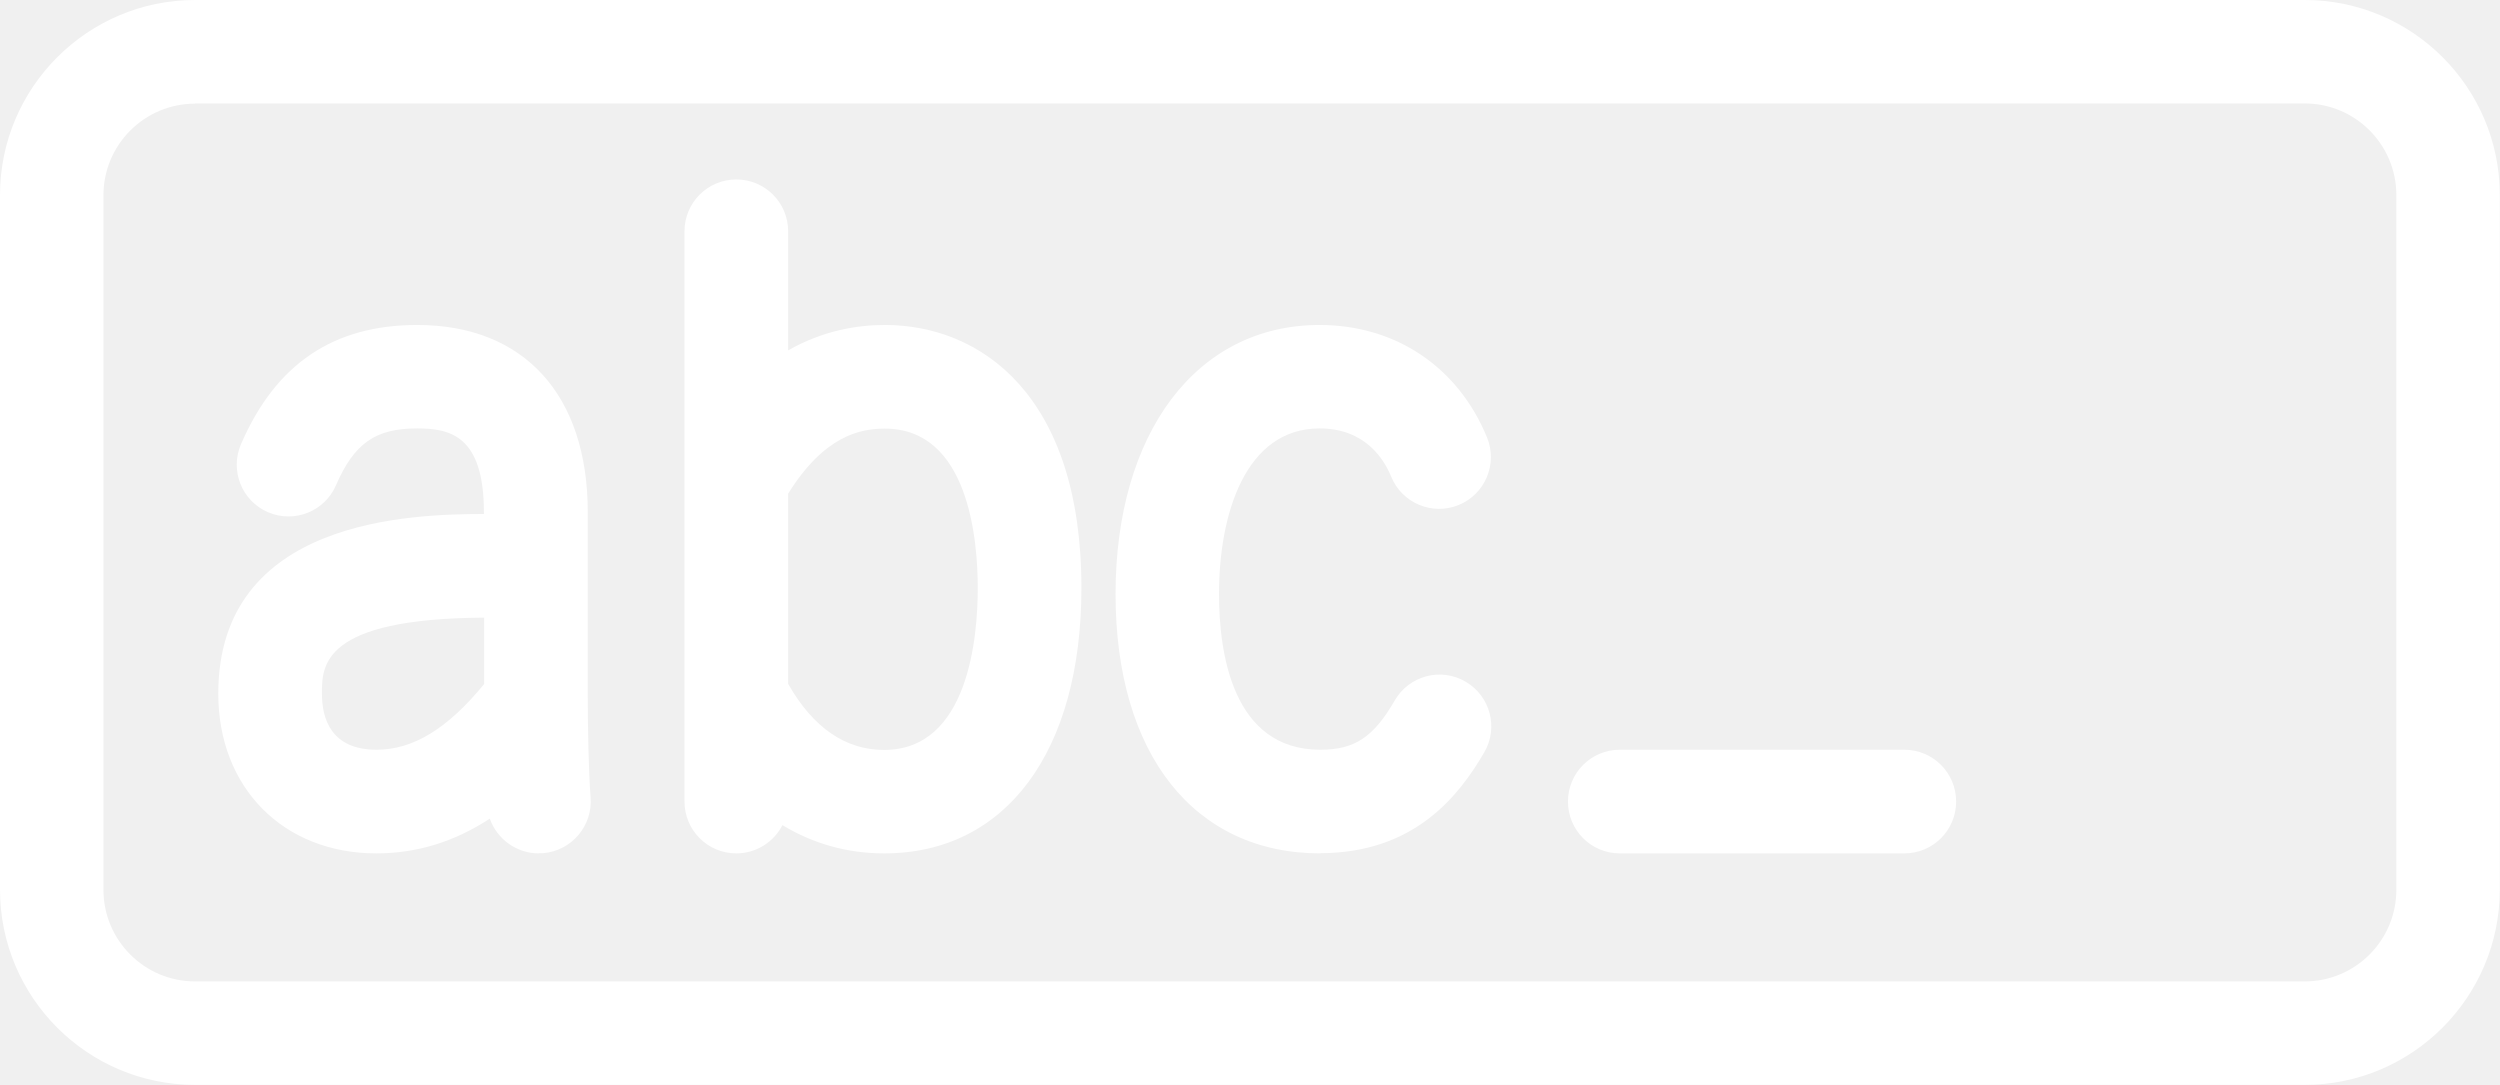
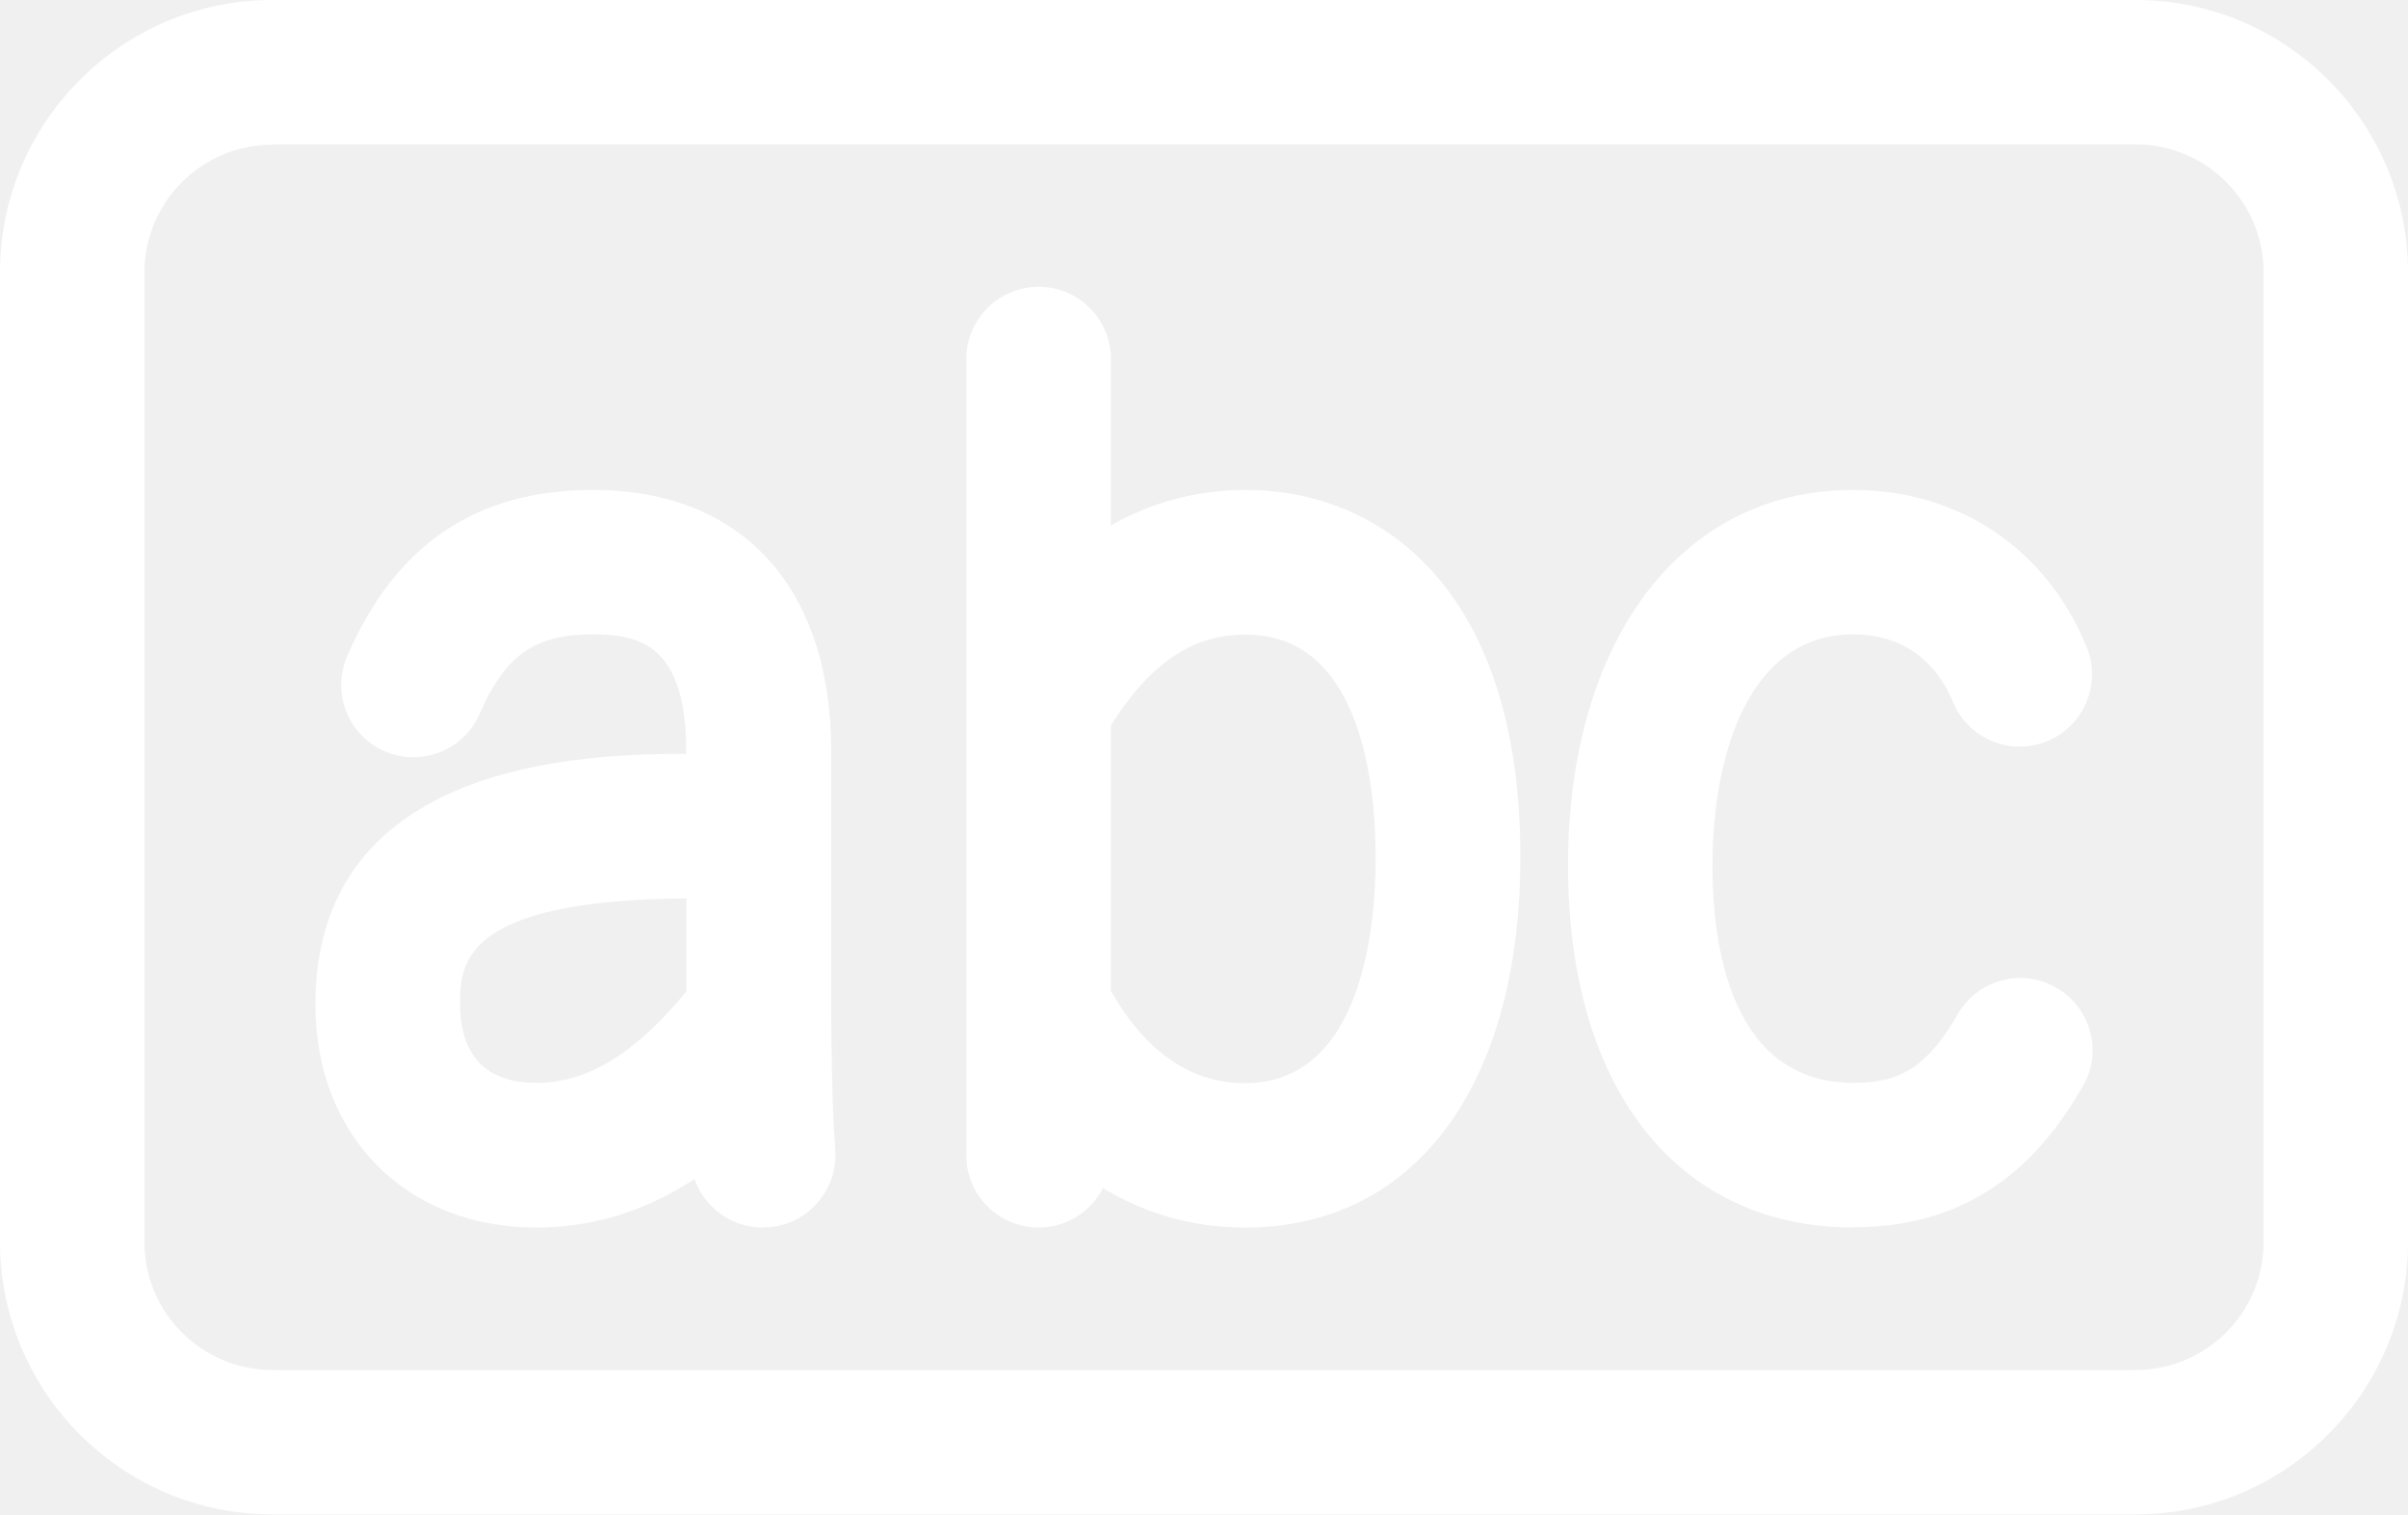
- <svg xmlns="http://www.w3.org/2000/svg" id="Layer_1" version="1.1" viewBox="0 0 123.01 53.38">
-   <defs>
-     <style>
-       .st0 {
-         fill: #fff;
-       }
-     </style>
-   </defs>
-   <path class="st0" d="M113.41,53.38H9.6c-5.3,0-9.6-4.31-9.6-9.61V9.6C0,4.31,4.31,0,9.6,0h103.8c5.3,0,9.6,4.31,9.6,9.6v34.17c0,5.3-4.31,9.61-9.6,9.61ZM9.6,5.1c-2.49,0-4.51,2.02-4.51,4.51v34.17c0,2.49,2.02,4.51,4.51,4.51h103.8c2.49,0,4.51-2.02,4.51-4.51V9.6c0-2.49-2.02-4.51-4.51-4.51H9.6Z" />
+ <svg xmlns="http://www.w3.org/2000/svg" id="Layer_1" version="1.1" viewBox="0 0 84.872 53.38">
+   <path d="M75.282,53.38H9.6c-5.3,0-9.6-4.31-9.6-9.61V9.6C0,4.31,4.31,0,9.6,0h65.672c5.3,0,9.6,4.31,9.6,9.6v34.17c0,5.3-4.31,9.61-9.6,9.61h.01ZM9.6,5.1c-2.49,0-4.51,2.02-4.51,4.51v34.17c0,2.49,2.02,4.51,4.51,4.51h65.672c2.49,0,4.51-2.02,4.51-4.51V9.6c0-2.49-2.02-4.51-4.51-4.51H9.6v.01Z" style="fill: #fff;" />
  <g>
-     <path class="st0" d="M93.7,41.99h-14c-1.41,0-2.55-1.14-2.55-2.55s1.14-2.55,2.55-2.55h14c1.41,0,2.55,1.14,2.55,2.55s-1.14,2.55-2.55,2.55Z" />
-     <g>
-       <path class="st0" d="M26.51,41.99c-1.1,0-2.06-.71-2.41-1.71-1.76,1.15-3.61,1.71-5.58,1.71-4.58,0-7.78-3.23-7.78-7.86,0-8.62,9.55-8.83,13.07-8.84v-.09c0-3.8-1.7-4.12-3.29-4.12-2.05,0-3.09.73-3.99,2.8-.56,1.29-2.06,1.88-3.35,1.32-1.29-.56-1.88-2.06-1.32-3.35,1.71-3.95,4.55-5.86,8.67-5.86,5.25,0,8.39,3.44,8.39,9.21v9.04c0,1.5.04,3.7.14,4.99.11,1.4-.93,2.63-2.33,2.75-.07,0-.14,0-.21,0ZM23.81,30.39c-7.97.05-7.97,2.36-7.97,3.74,0,1.26.47,2.76,2.69,2.76,1.79,0,3.49-1.03,5.29-3.23v-3.28Z" />
-       <path class="st0" d="M43.5,41.99c-1.81,0-3.5-.48-5-1.39-.42.82-1.28,1.39-2.27,1.39-1.41,0-2.55-1.14-2.55-2.55v-5.11s0-.07,0-.11V11.38c0-1.41,1.14-2.55,2.55-2.55s2.55,1.14,2.55,2.55v5.86c1.7-.97,3.38-1.25,4.76-1.25,4.67,0,9.67,3.4,9.67,12.94,0,8.05-3.72,13.06-9.7,13.06ZM38.78,33.65c1.23,2.16,2.82,3.25,4.72,3.25,4.16,0,4.61-5.57,4.61-7.96s-.45-7.85-4.57-7.85c-1.21,0-2.98.34-4.76,3.2v9.36Z" />
-       <path class="st0" d="M64.97,41.99c-6.22,0-10.08-4.89-10.08-12.76s3.94-13.24,10.04-13.24c3.74,0,6.82,2.07,8.24,5.54.53,1.3-.1,2.79-1.4,3.32-1.31.53-2.79-.1-3.32-1.4-.36-.88-1.3-2.37-3.52-2.37-3.65,0-4.95,4.21-4.95,8.15,0,2.86.65,7.66,4.98,7.66,1.69,0,2.62-.61,3.67-2.43.71-1.22,2.27-1.63,3.48-.92,1.22.71,1.63,2.27.92,3.48-1.24,2.13-3.43,4.96-8.08,4.96Z" />
-     </g>
+     <path d="M26.887,43.27c-1.1,0-2.06-.71-2.41-1.71-1.76,1.15-3.61,1.71-5.58,1.71-4.58,0-7.78-3.23-7.78-7.86,0-8.62,9.55-8.83,13.07-8.84v-.09c0-3.8-1.7-4.12-3.29-4.12-2.05,0-3.09.73-3.99,2.8-.56,1.29-2.06,1.88-3.35,1.32-1.29-.56-1.88-2.06-1.32-3.35,1.71-3.95,4.55-5.86,8.67-5.86,5.25,0,8.39,3.44,8.39,9.21v9.04c0,1.5.04,3.7.14,4.99.11,1.4-.93,2.63-2.33,2.75h-.21l-.01.01ZM24.187,31.67c-7.97.05-7.97,2.36-7.97,3.74,0,1.26.47,2.76,2.69,2.76,1.79,0,3.49-1.03,5.29-3.23v-3.28l-.01.01Z" style="fill: #fff;" />
+     <path d="M43.877,43.27c-1.81,0-3.5-.48-5-1.39-.42.82-1.28,1.39-2.27,1.39-1.41,0-2.55-1.14-2.55-2.55V12.66c0-1.41,1.14-2.55,2.55-2.55s2.55,1.14,2.55,2.55v5.86c1.7-.97,3.38-1.25,4.76-1.25,4.67,0,9.67,3.4,9.67,12.94,0,8.05-3.72,13.06-9.7,13.06h-.01ZM39.157,34.93c1.23,2.16,2.82,3.25,4.72,3.25,4.16,0,4.61-5.57,4.61-7.96s-.45-7.85-4.57-7.85c-1.21,0-2.98.34-4.76,3.2v9.36Z" style="fill: #fff;" />
+     <path d="M65.347,43.27c-6.22,0-10.08-4.89-10.08-12.76s3.94-13.24,10.04-13.24c3.74,0,6.82,2.07,8.24,5.54.53,1.3-.1,2.79-1.4,3.32-1.31.53-2.79-.1-3.32-1.4-.36-.88-1.3-2.37-3.52-2.37-3.65,0-4.95,4.21-4.95,8.15,0,2.86.65,7.66,4.98,7.66,1.69,0,2.62-.61,3.67-2.43.71-1.22,2.27-1.63,3.48-.92,1.22.71,1.63,2.27.92,3.48-1.24,2.13-3.43,4.96-8.08,4.96l.02.01Z" style="fill: #fff;" />
  </g>
</svg>
